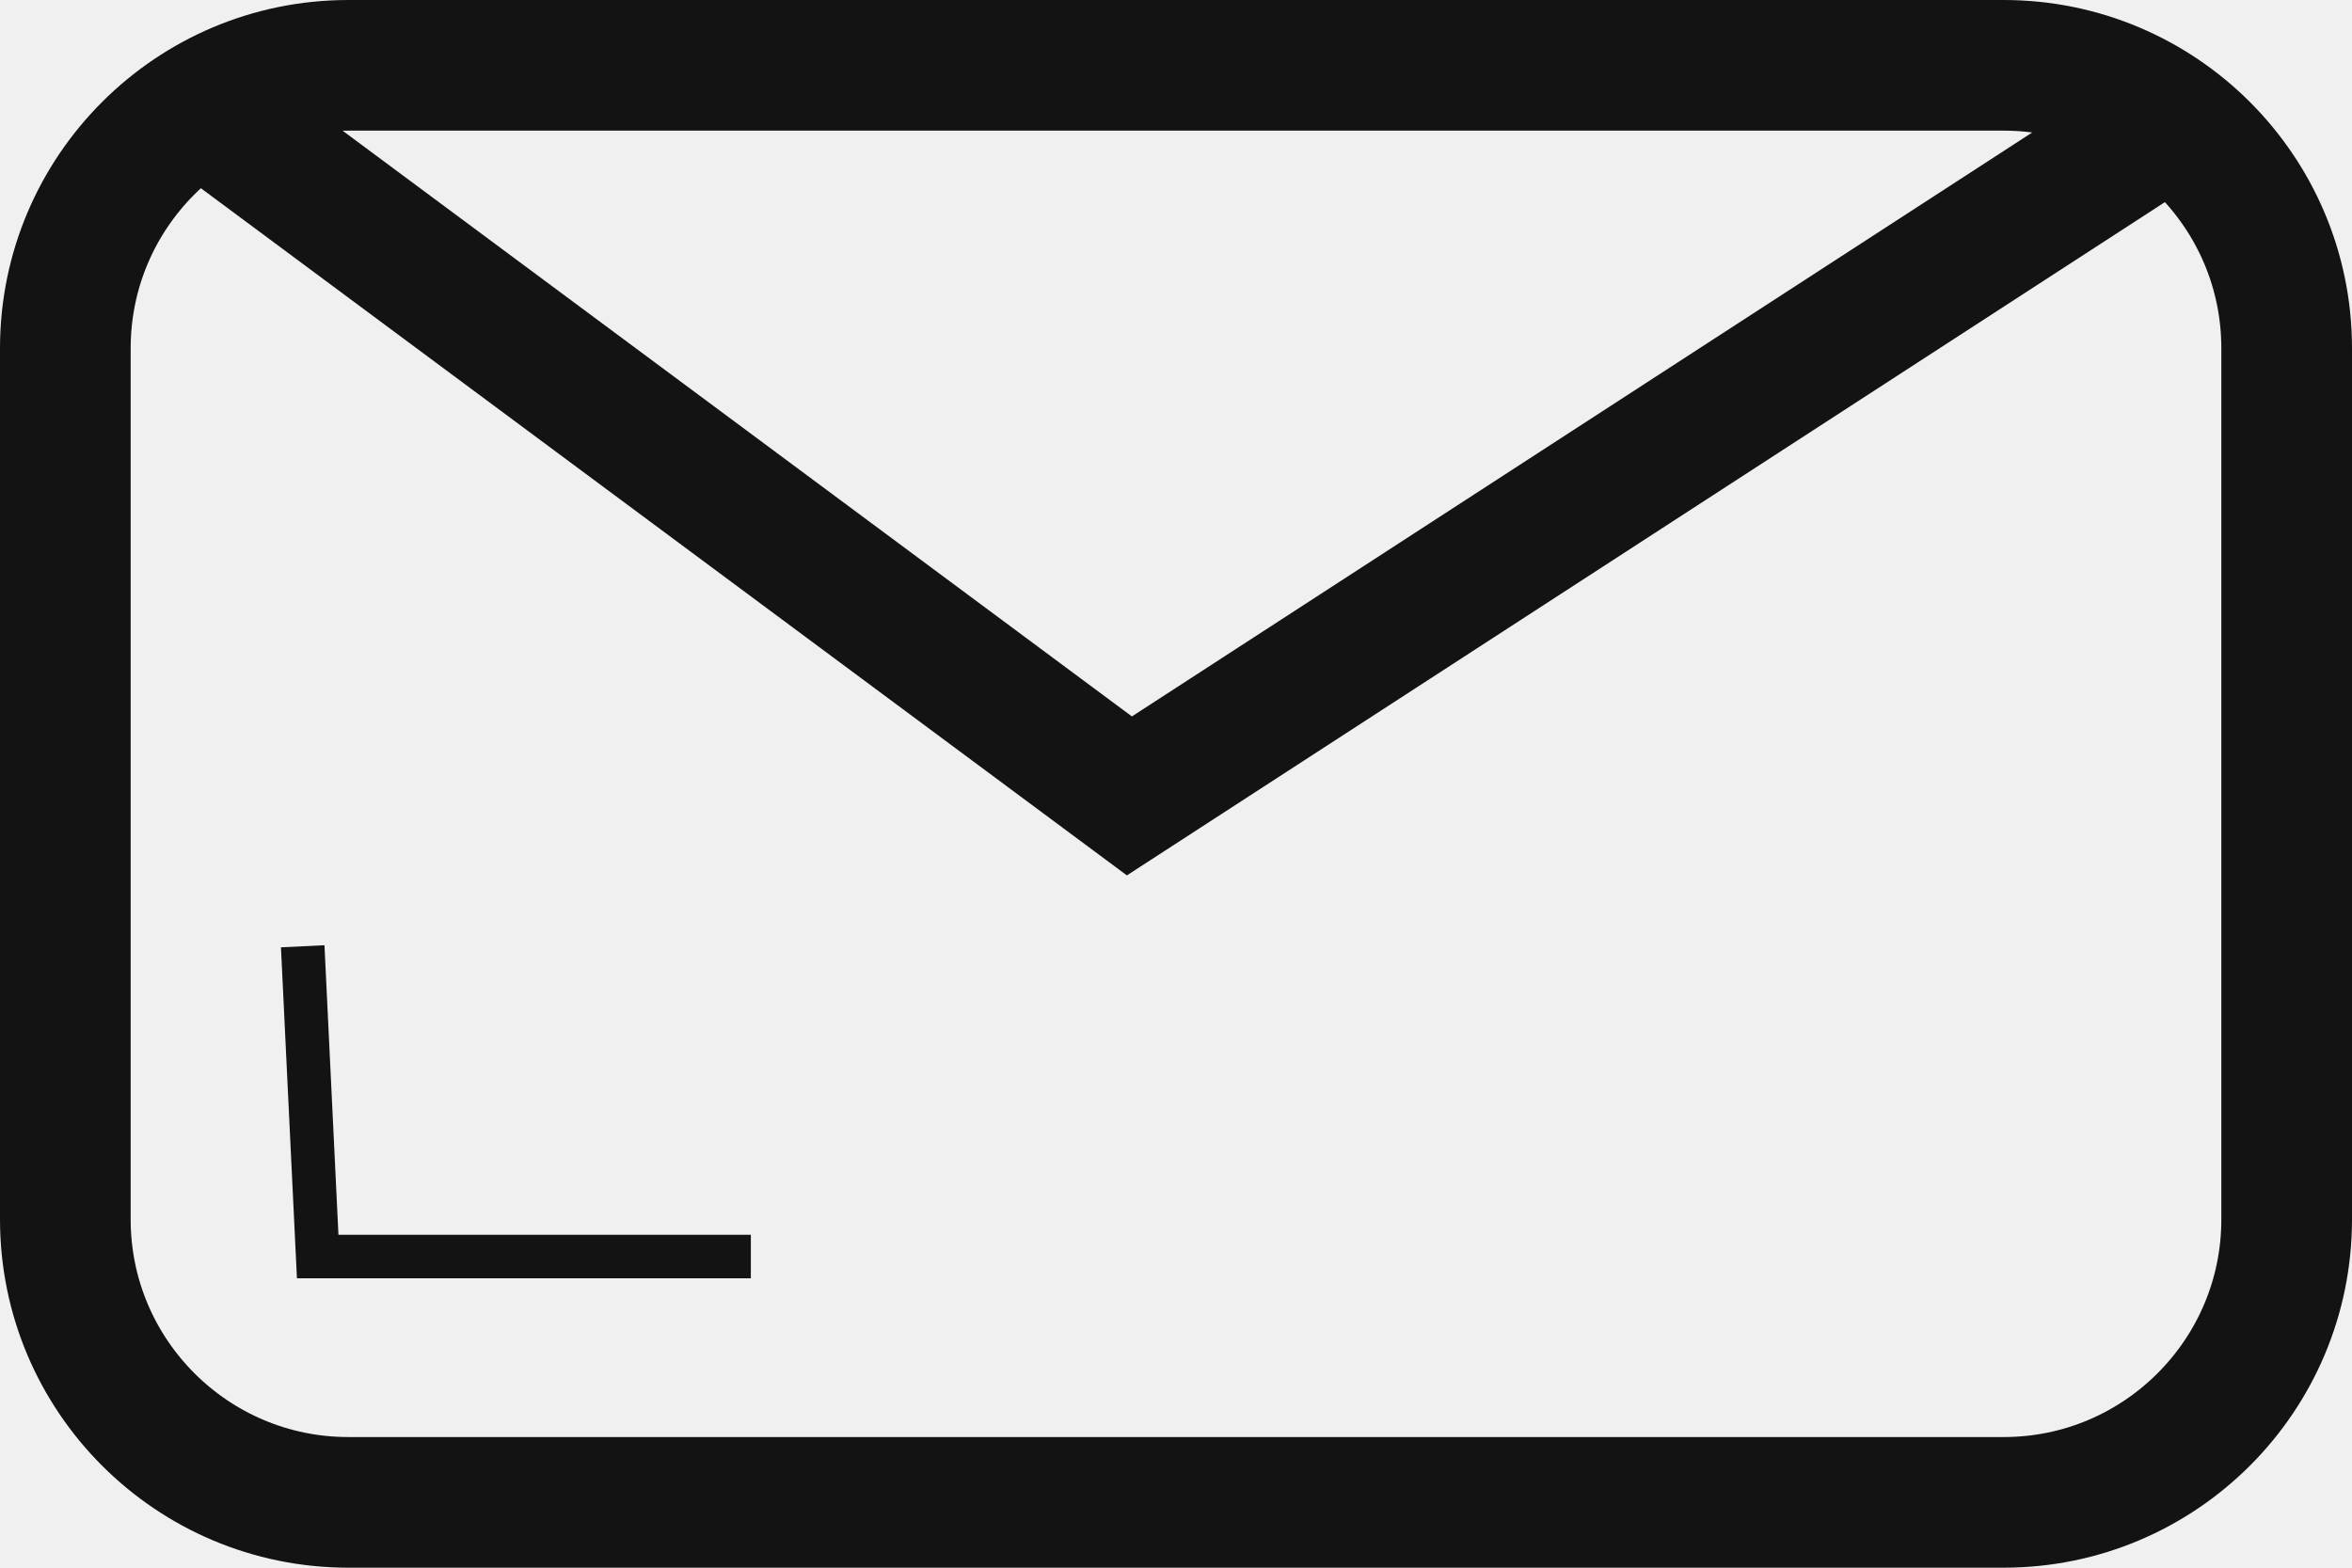
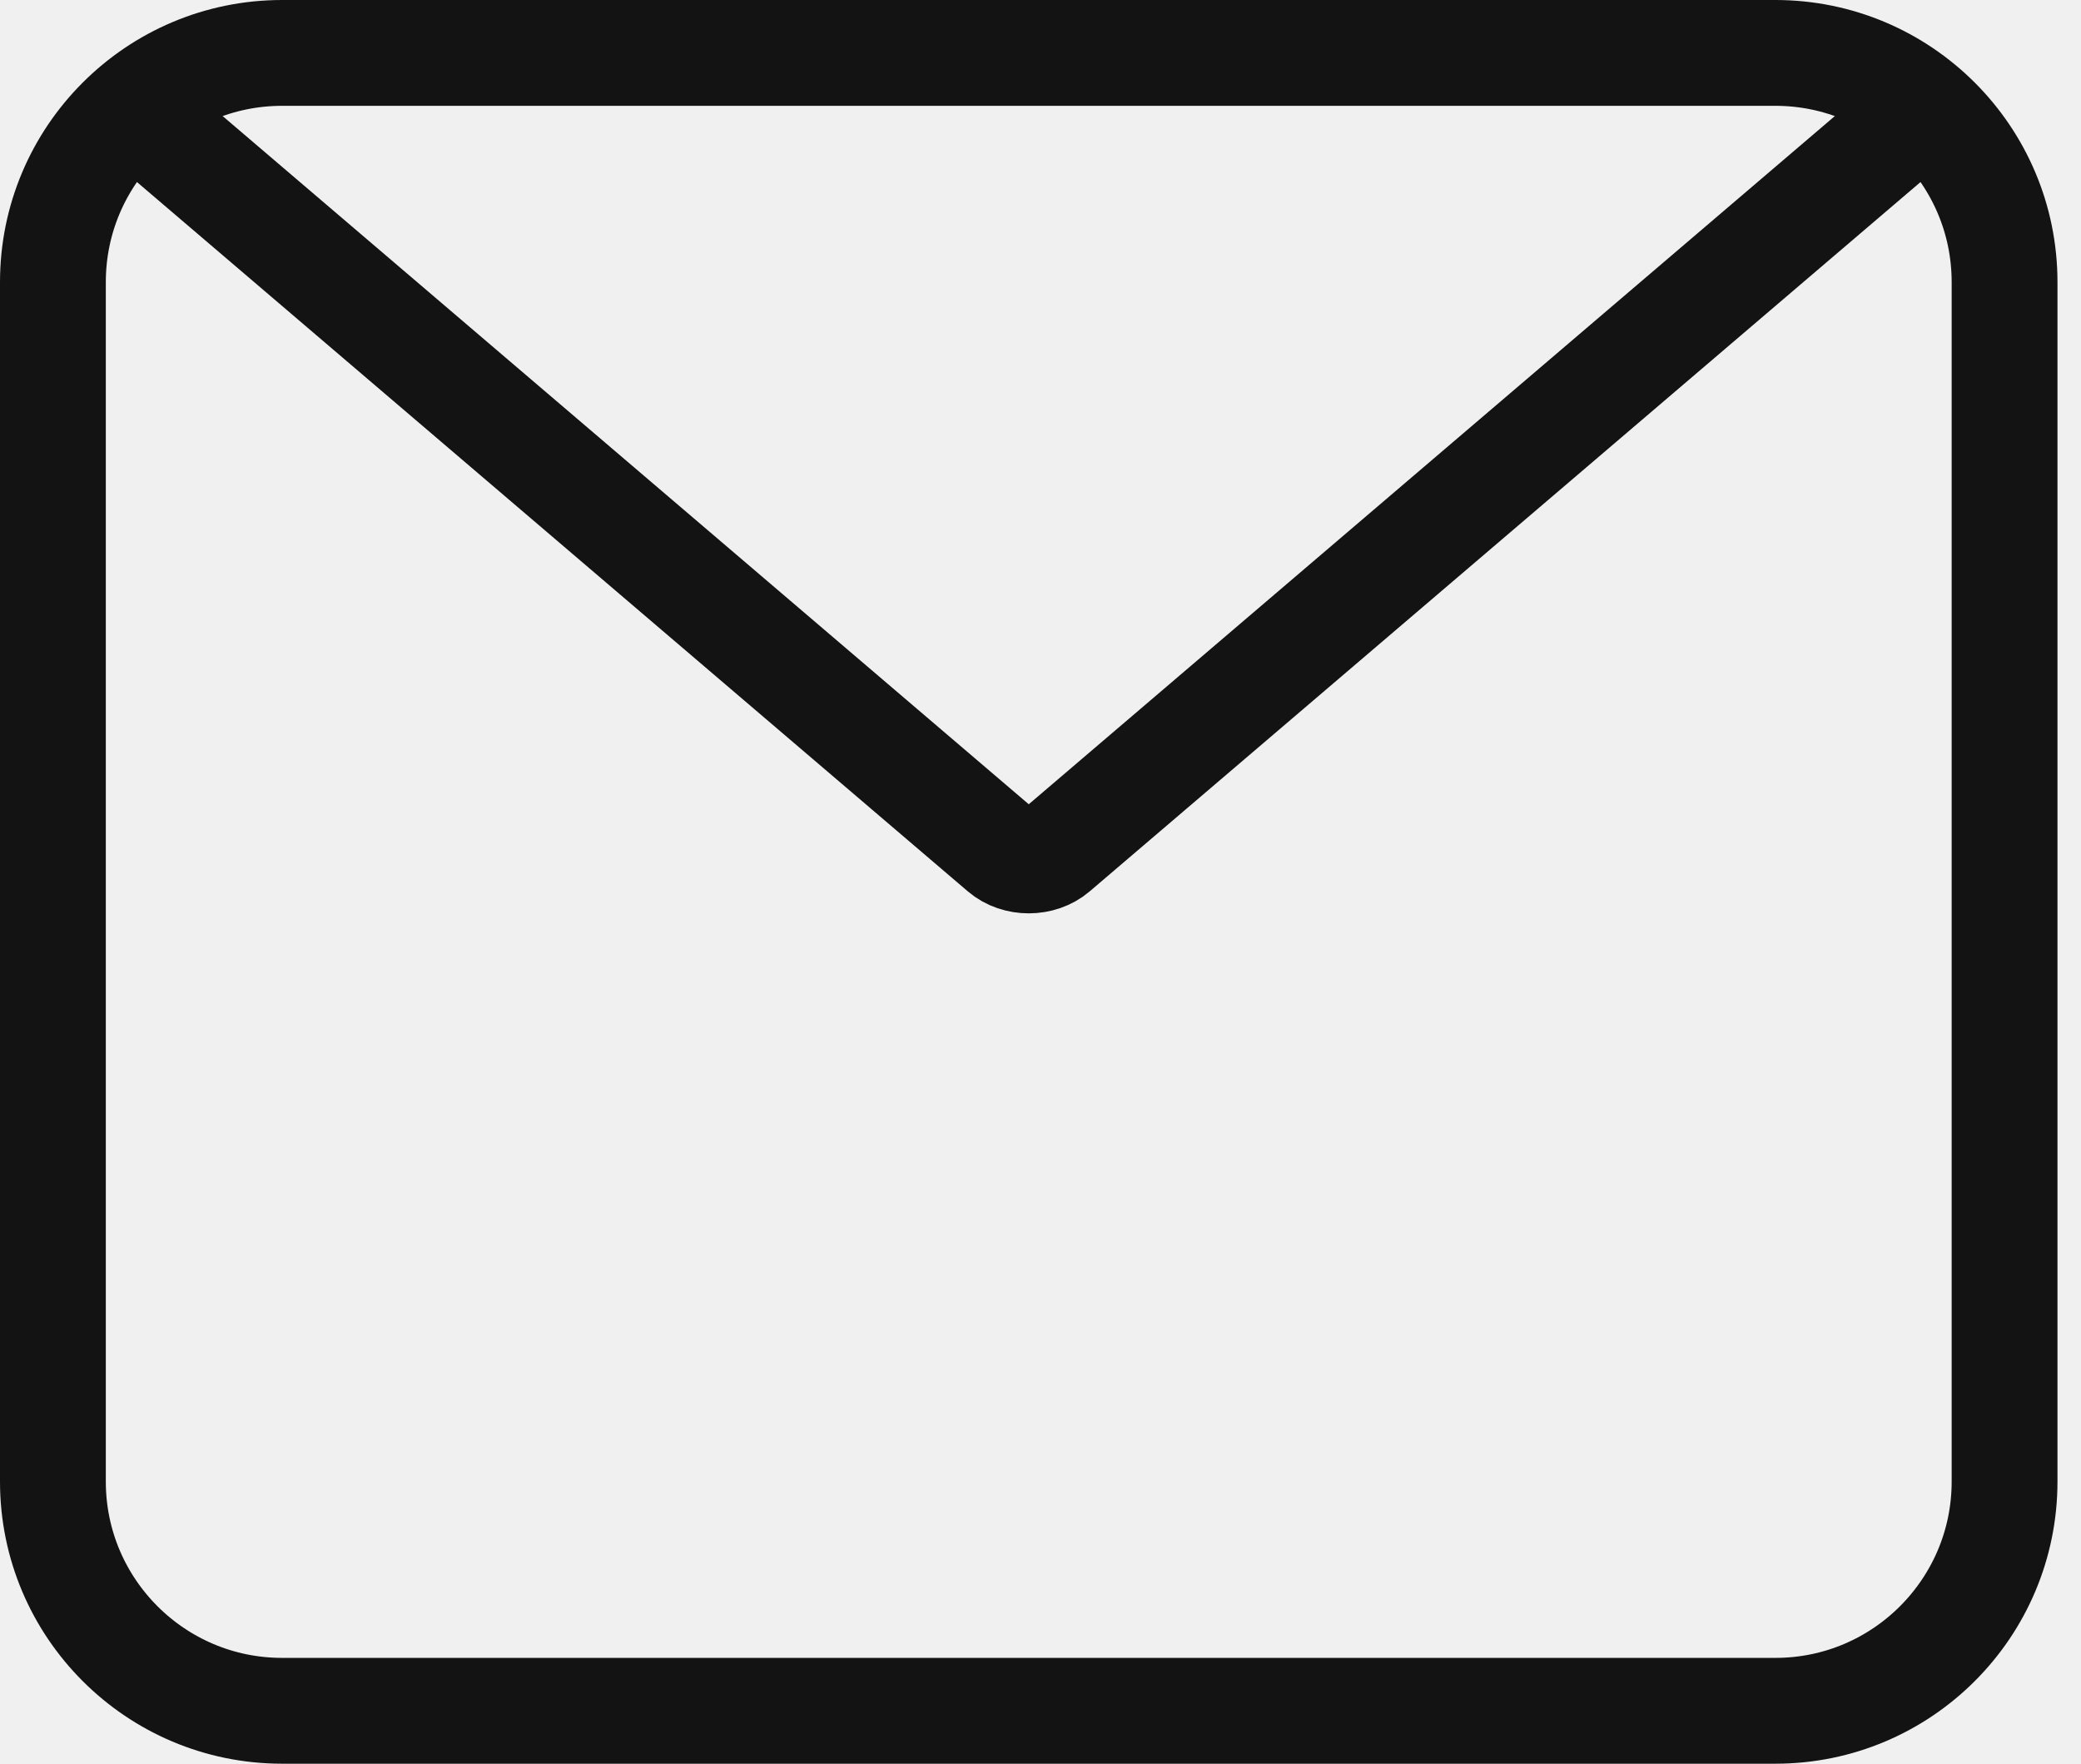
- <svg xmlns="http://www.w3.org/2000/svg" xmlns:xlink="http://www.w3.org/1999/xlink" width="54px" height="36px" viewBox="351 383 54 36" version="1.1">
+ <svg xmlns="http://www.w3.org/2000/svg" xmlns:xlink="http://www.w3.org/1999/xlink" width="59px" height="50px" viewBox="351 383 59 50" version="1.1">
  <defs>
-     <rect id="path-1" x="0" y="0" width="54" height="36" rx="8" />
-     <mask id="mask-2" maskContentUnits="userSpaceOnUse" maskUnits="objectBoundingBox" x="0" y="0" width="54" height="36" fill="white">
+     <rect id="path-1" x="0" y="0" width="58.333" height="50" rx="8" />
+     <mask id="mask-2" maskContentUnits="userSpaceOnUse" maskUnits="objectBoundingBox" x="0" y="0" width="58.333" height="50" fill="white">
      <use xlink:href="#path-1" />
    </mask>
  </defs>
  <g id="Email-Icon" stroke="none" stroke-width="1" fill="none" fill-rule="evenodd" transform="translate(351, 383)">
    <use id="Rectangle" stroke="#131313" mask="url(#mask-2)" stroke-width="6" xlink:href="#path-1" />
-     <polyline id="Path-2" stroke="#131313" stroke-width="3" points="4 2 25.93 18.277 49.027 3.293" />
-     <polyline id="Path-3" stroke="#131313" points="6.95 21.73 7.294 28.855 17.239 28.855" />
+     <path d="M4.833,4 L28.412,24.128 C28.829,24.484 29.511,24.479 29.922,24.128 L53.5,4" id="Line" stroke="#131313" stroke-width="3" stroke-linecap="square" />
  </g>
</svg>
